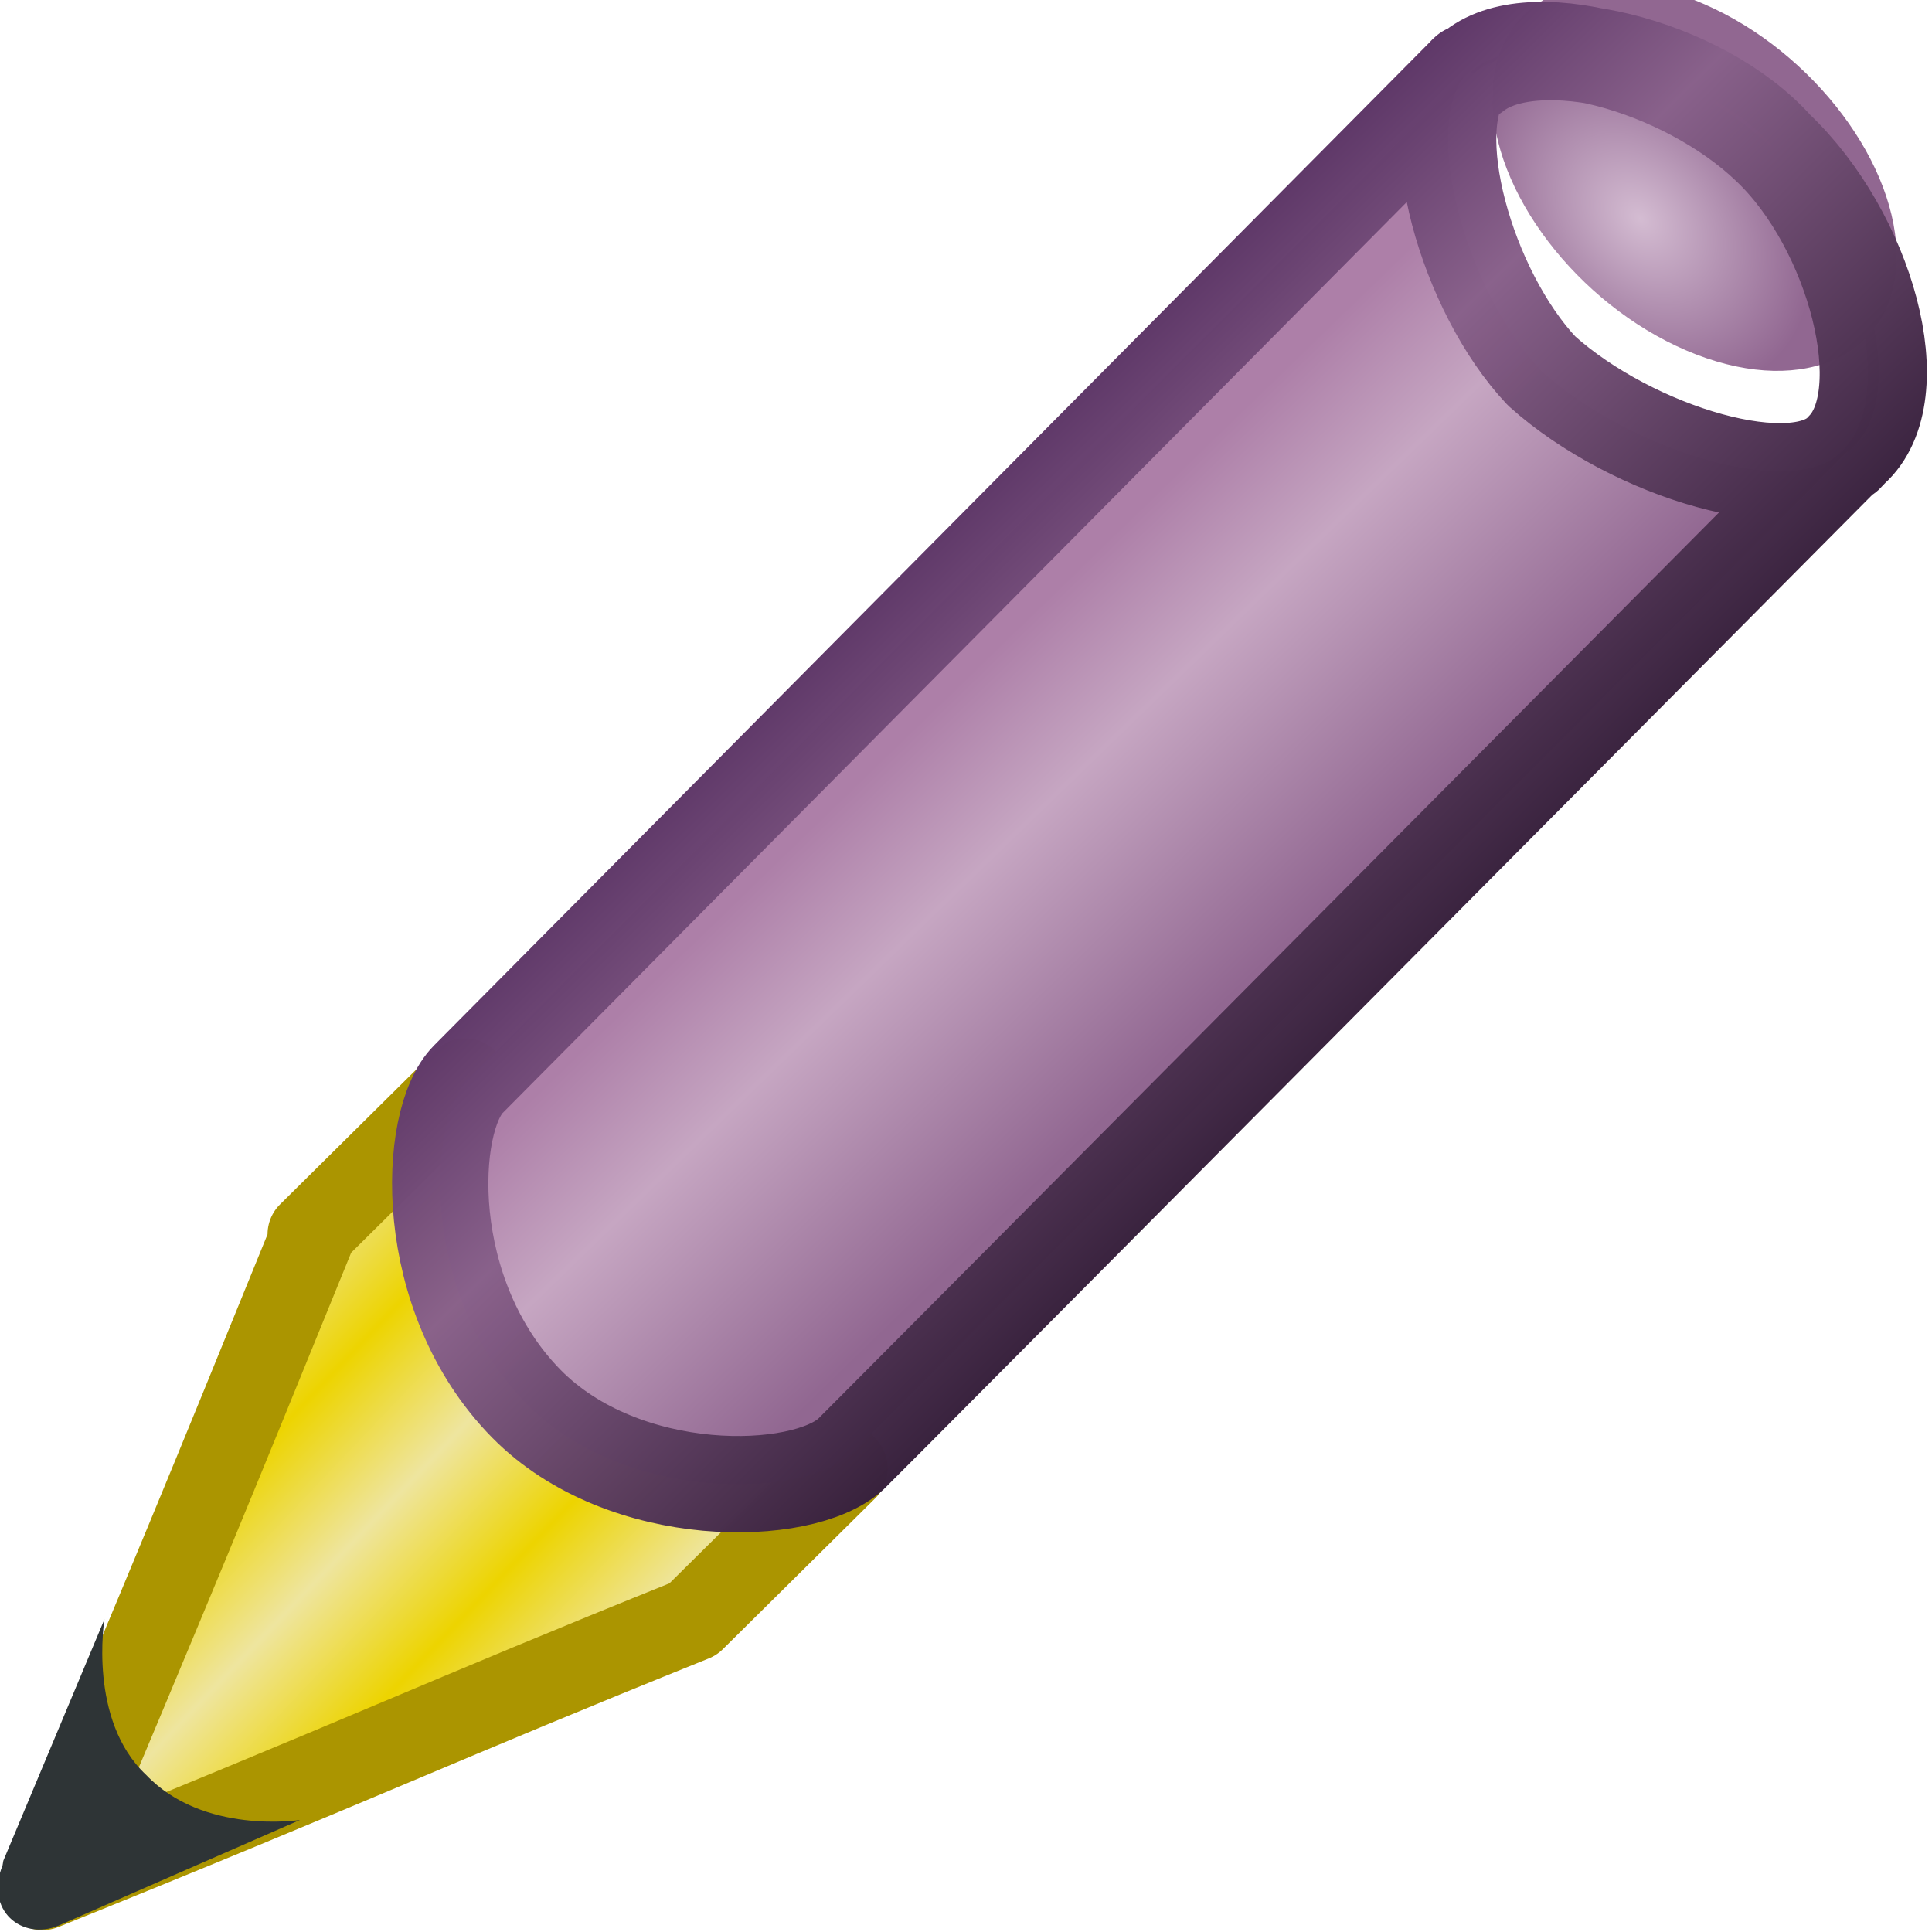
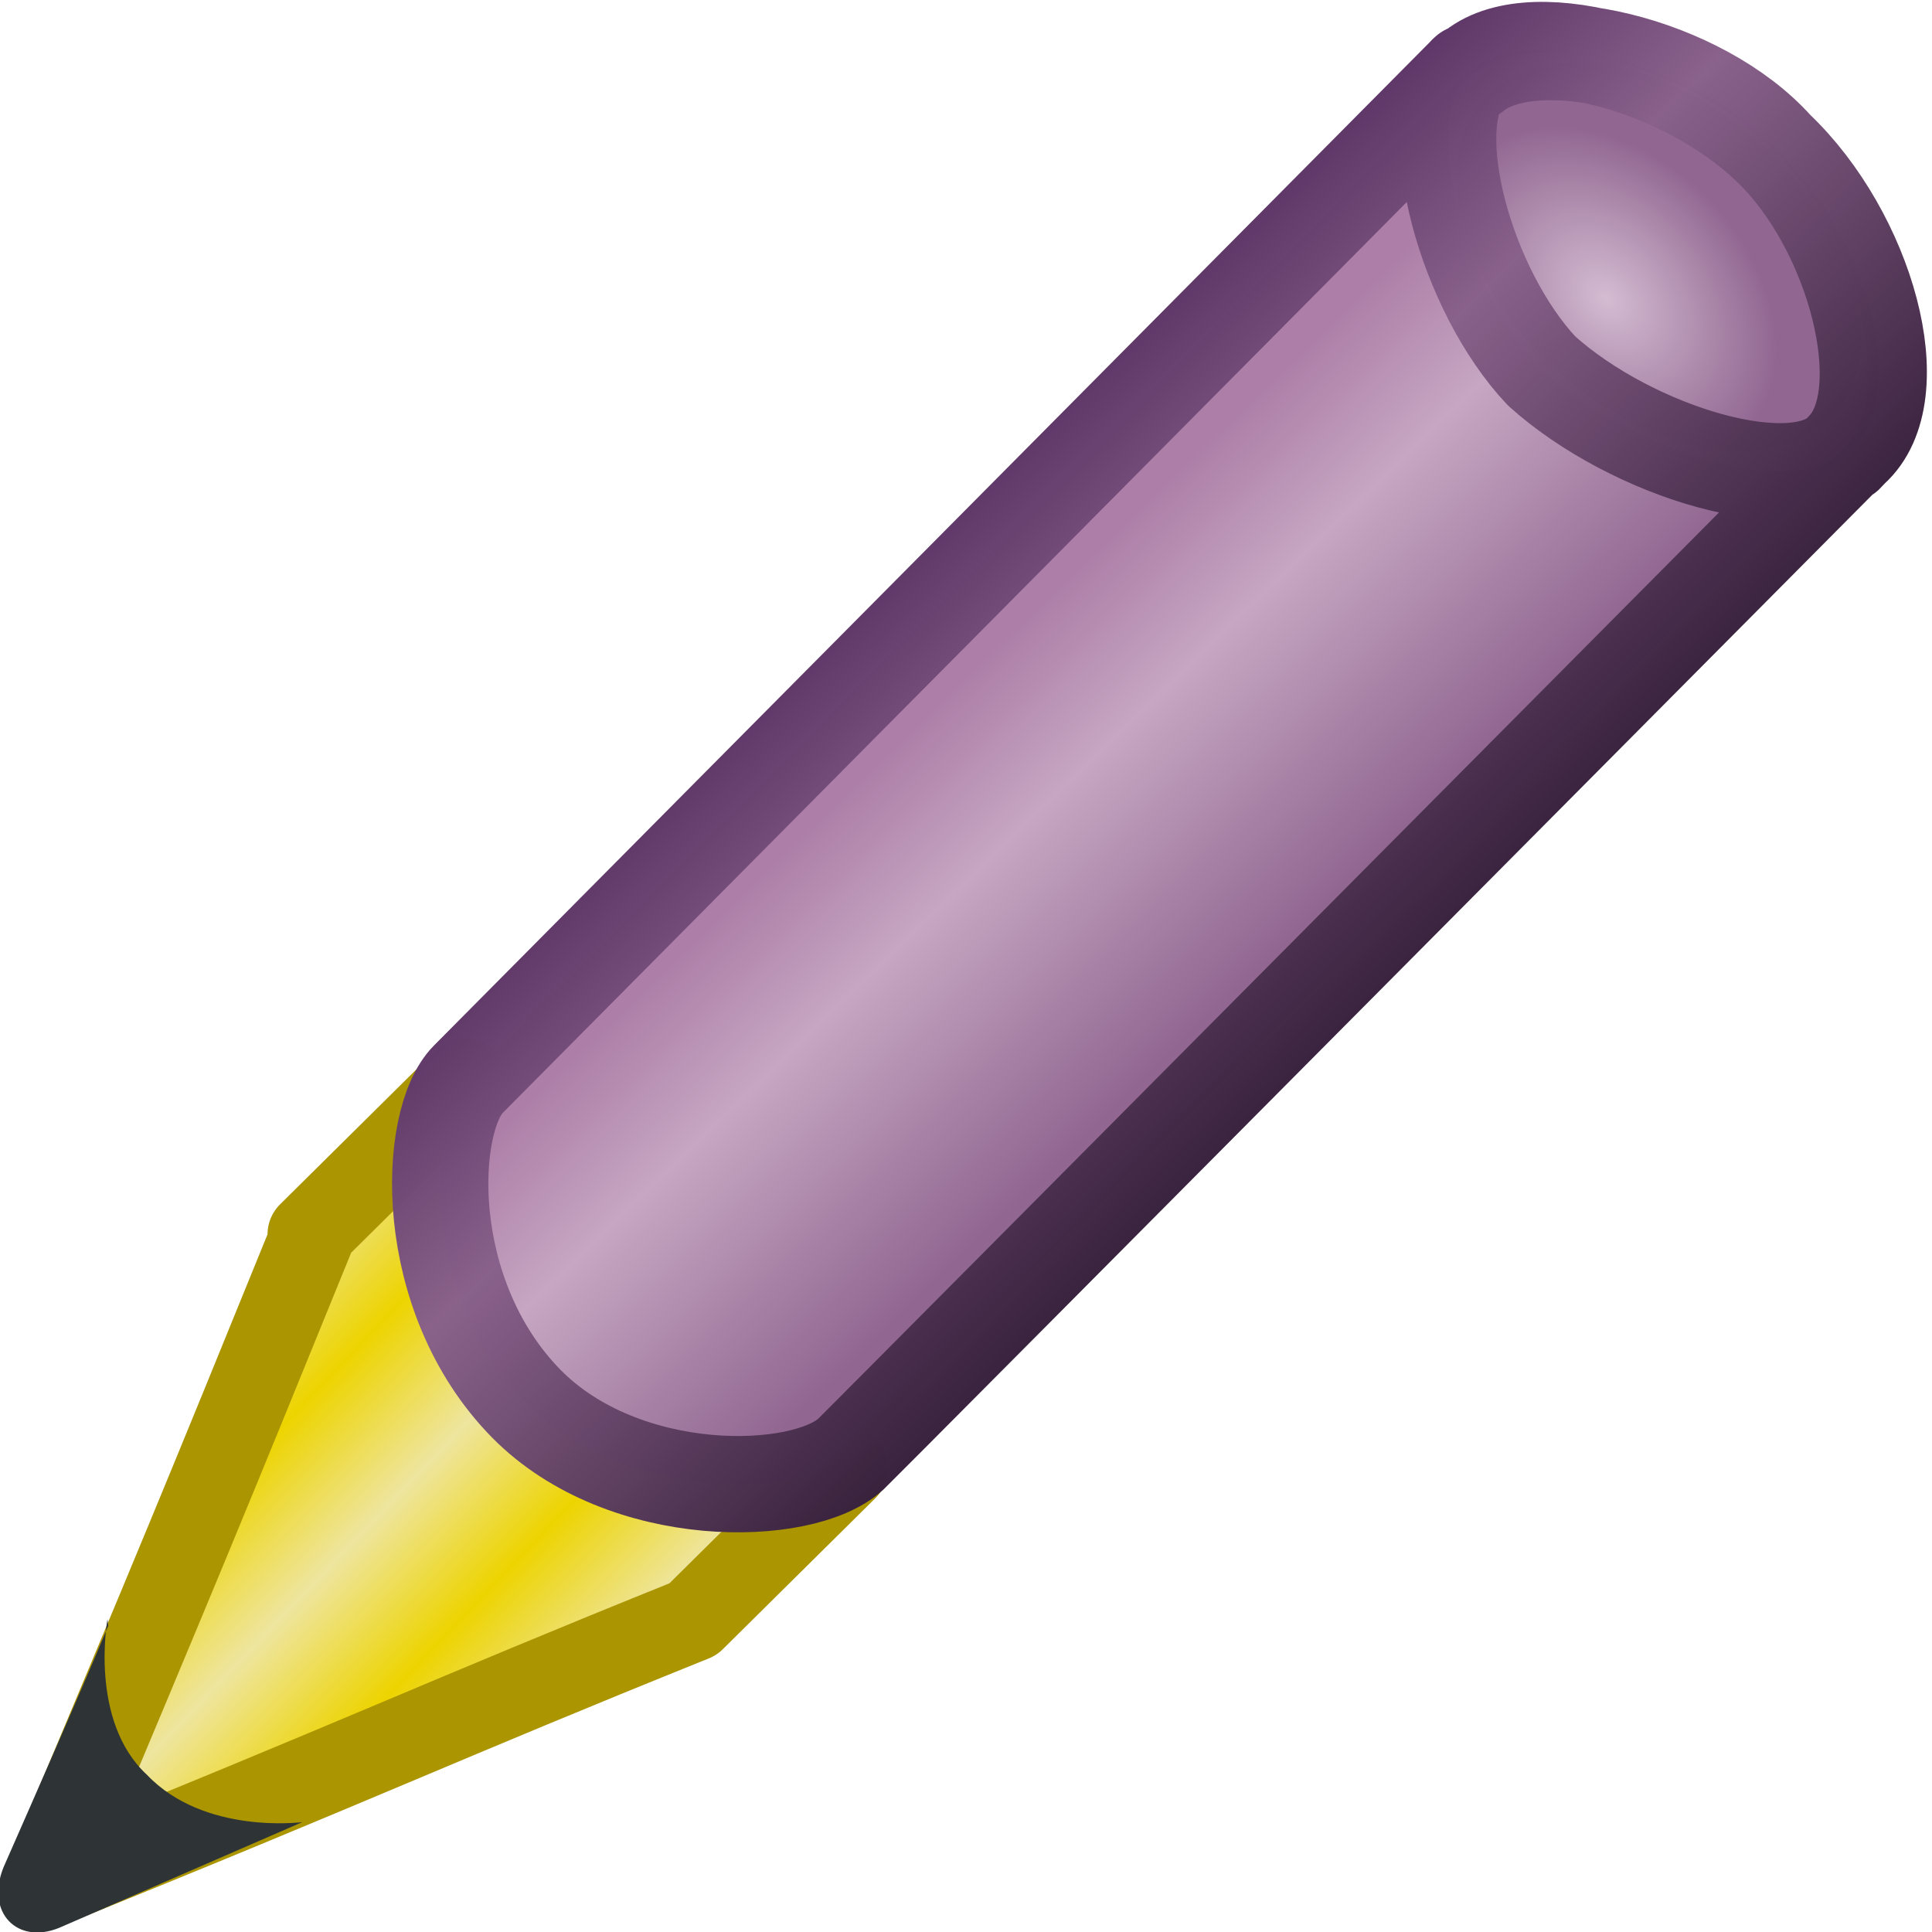
<svg xmlns="http://www.w3.org/2000/svg" xmlns:xlink="http://www.w3.org/1999/xlink" style="enable-background:new" height="16" width="16" version="1.1">
  <defs>
    <linearGradient id="a">
      <stop stop-color="#d4bcd2" offset="0" />
      <stop stop-color="#916791" offset="1" />
    </linearGradient>
-     <linearGradient id="f" y2="11.4" spreadMethod="reflect" gradientUnits="userSpaceOnUse" x2="5.42" gradientTransform="translate(-1.06 .0436)" y1="12" x1="6.05">
+     <linearGradient id="g" x1="6.05" spreadMethod="reflect" gradientUnits="userSpaceOnUse" y1="12" gradientTransform="translate(-1.06 .0436)" x2="5.42" y2="11.4">
      <stop stop-color="#edd400" offset="0" />
      <stop stop-color="#eee59f" offset="1" />
    </linearGradient>
-     <radialGradient id="c" xlink:href="#a" gradientUnits="userSpaceOnUse" cy="3.53" cx="14.8" gradientTransform="matrix(-.0221 -.624 .829 .016 12.2 12.7)" r="1.65" />
-     <radialGradient id="b" xlink:href="#a" gradientUnits="userSpaceOnUse" cy="10.2" cx="6.75" gradientTransform="matrix(.918 0 0 .958 .551 .426)" r="1.34" />
-     <linearGradient id="e" y2="7.72" gradientUnits="userSpaceOnUse" x2="11.3" gradientTransform="translate(-1.07 .0435)" y1="5.75" x1="9.39">
+     <radialGradient id="j" xlink:href="#a" gradientUnits="userSpaceOnUse" cy="3.53" cx="14.8" gradientTransform="matrix(-.393 .422 -.559 -.548 14.1 6.23)" r="1.65" />
+     <radialGradient id="k" xlink:href="#a" gradientUnits="userSpaceOnUse" cy="10.2" cx="6.75" gradientTransform="matrix(.918 0 0 .958 .551 .426)" r="1.34" />
+     <linearGradient id="h" x1="9.39" gradientUnits="userSpaceOnUse" y1="5.75" gradientTransform="translate(-1.07 .0435)" x2="11.3" y2="7.72">
      <stop stop-color="#ad7fa8" offset="0" />
      <stop stop-color="#c6a6c2" offset=".355" />
      <stop stop-color="#916791" offset="1" />
    </linearGradient>
-     <linearGradient id="d" y2="8.71" gradientUnits="userSpaceOnUse" x2="11.5" gradientTransform="translate(-1.07 .0435)" y1="5.53" x1="8.36">
+     <linearGradient id="i" x1="8.36" gradientUnits="userSpaceOnUse" y1="5.53" gradientTransform="translate(-1.07 .0435)" x2="11.5" y2="8.71">
      <stop stop-color="#5c3566" offset="0" />
      <stop stop-color="#89618b" offset=".329" />
      <stop stop-color="#341e39" offset="1" />
    </linearGradient>
  </defs>
-   <g>
-     <g style="enable-background:new">
-       <g transform="matrix(1.25 0 0 1.25 -2.71 -1.34)">
-         <path stroke-linejoin="round" d="m4.22 9.25 1.03-1.02 2.52 2.57-1.01 1c-1.7 0.685-2.16 0.912-4.31 1.78 0.915-2.18 1.06-2.53 1.78-4.3z" stroke="#ab9500" stroke-width=".559" fill="url(#f)" />
-         <path fill="#2e3436" d="m2.19 13.4 0.67-1.6s-0.11 0.668 0.275 1.03c0.38 0.4 1.02 0.3 1.02 0.3l-1.6 0.7c-0.24 0.1-0.49-0.1-0.37-0.4z" />
-         <g transform="translate(6.5 -7.49)" fill="url(#b)">
-           <path d="m16.2 3.5a1.65 1.09 0 1 1 -0.1 -0.11" transform="matrix(-.687 -.648 .654 -.653 14.4 21.9)" fill="url(#c)" />
-         </g>
-         <path stroke-linejoin="round" d="m11.9 1.56c0.361-0.36 1.43-0.057 1.99 0.48 0.569 0.537 0.854 1.65 0.492 2.01-0.3 0.35-1.4 0.02-2-0.52-0.5-0.53-0.8-1.61-0.5-1.97zm0.001-0.007c-0.348 0.321 0.009 0.013-0.01-0.001l-6.62 6.67c-0.273 0.273-0.323 1.43 0.384 2.15 0.648 0.657 1.83 0.628 2.15 0.334 0.047-0.043 6.62-6.66 6.62-6.66 0.011-0.01-0.073 0.089 0.008 0 0.4-0.36 0.1-1.42-0.5-1.99-0.5-0.56-1.6-0.82-2-0.5z" stroke-opacity=".991" stroke="url(#d)" stroke-linecap="square" stroke-width=".638" fill="url(#e)" />
+   <g style="enable-background:new">
+     <g transform="matrix(1.25 0 0 1.25 -2.71 -1.34)">
+       <path stroke-linejoin="round" d="m4.22 9.25 1.03-1.02 2.52 2.57-1.01 1c-1.7 0.685-2.16 0.912-4.31 1.78 0.915-2.18 1.06-2.53 1.78-4.3z" stroke="#ab9500" stroke-width=".559" fill="url(#g)" />
+       <path fill="#2e3436" d="m2.88 11.8s-0.124 0.673 0.261 1.03c0.38 0.4 1.03 0.314 1.03 0.314l-1.61 0.7c-0.278 0.114-0.49-0.1-0.37-0.4 0.236-0.537 0.467-1.06 0.694-1.6z" />
+       <g transform="translate(6.5 -7.49)" fill="url(#k)">
+         <path fill="url(#j)" d="m5.32 9.65a1.56 1.01 42.1 1 1 -0.003 0.137" />
      </g>
+       <path stroke-linejoin="round" d="m11.9 1.56c0.361-0.36 1.43-0.057 1.99 0.48 0.569 0.537 0.854 1.65 0.492 2.01-0.3 0.35-1.4 0.02-2-0.52-0.5-0.53-0.8-1.61-0.5-1.97zm0.001-0.007c-0.348 0.321 0.009 0.013-0.01-0.001l-6.62 6.67c-0.273 0.273-0.323 1.43 0.384 2.15 0.648 0.657 1.83 0.628 2.15 0.334 0.047-0.043 6.62-6.66 6.62-6.66 0.011-0.01-0.073 0.089 0.008 0 0.4-0.36 0.1-1.42-0.5-1.99-0.5-0.56-1.6-0.82-2-0.5z" stroke-opacity=".991" stroke="url(#i)" stroke-linecap="square" stroke-width=".638" fill="url(#h)" />
    </g>
  </g>
</svg>
